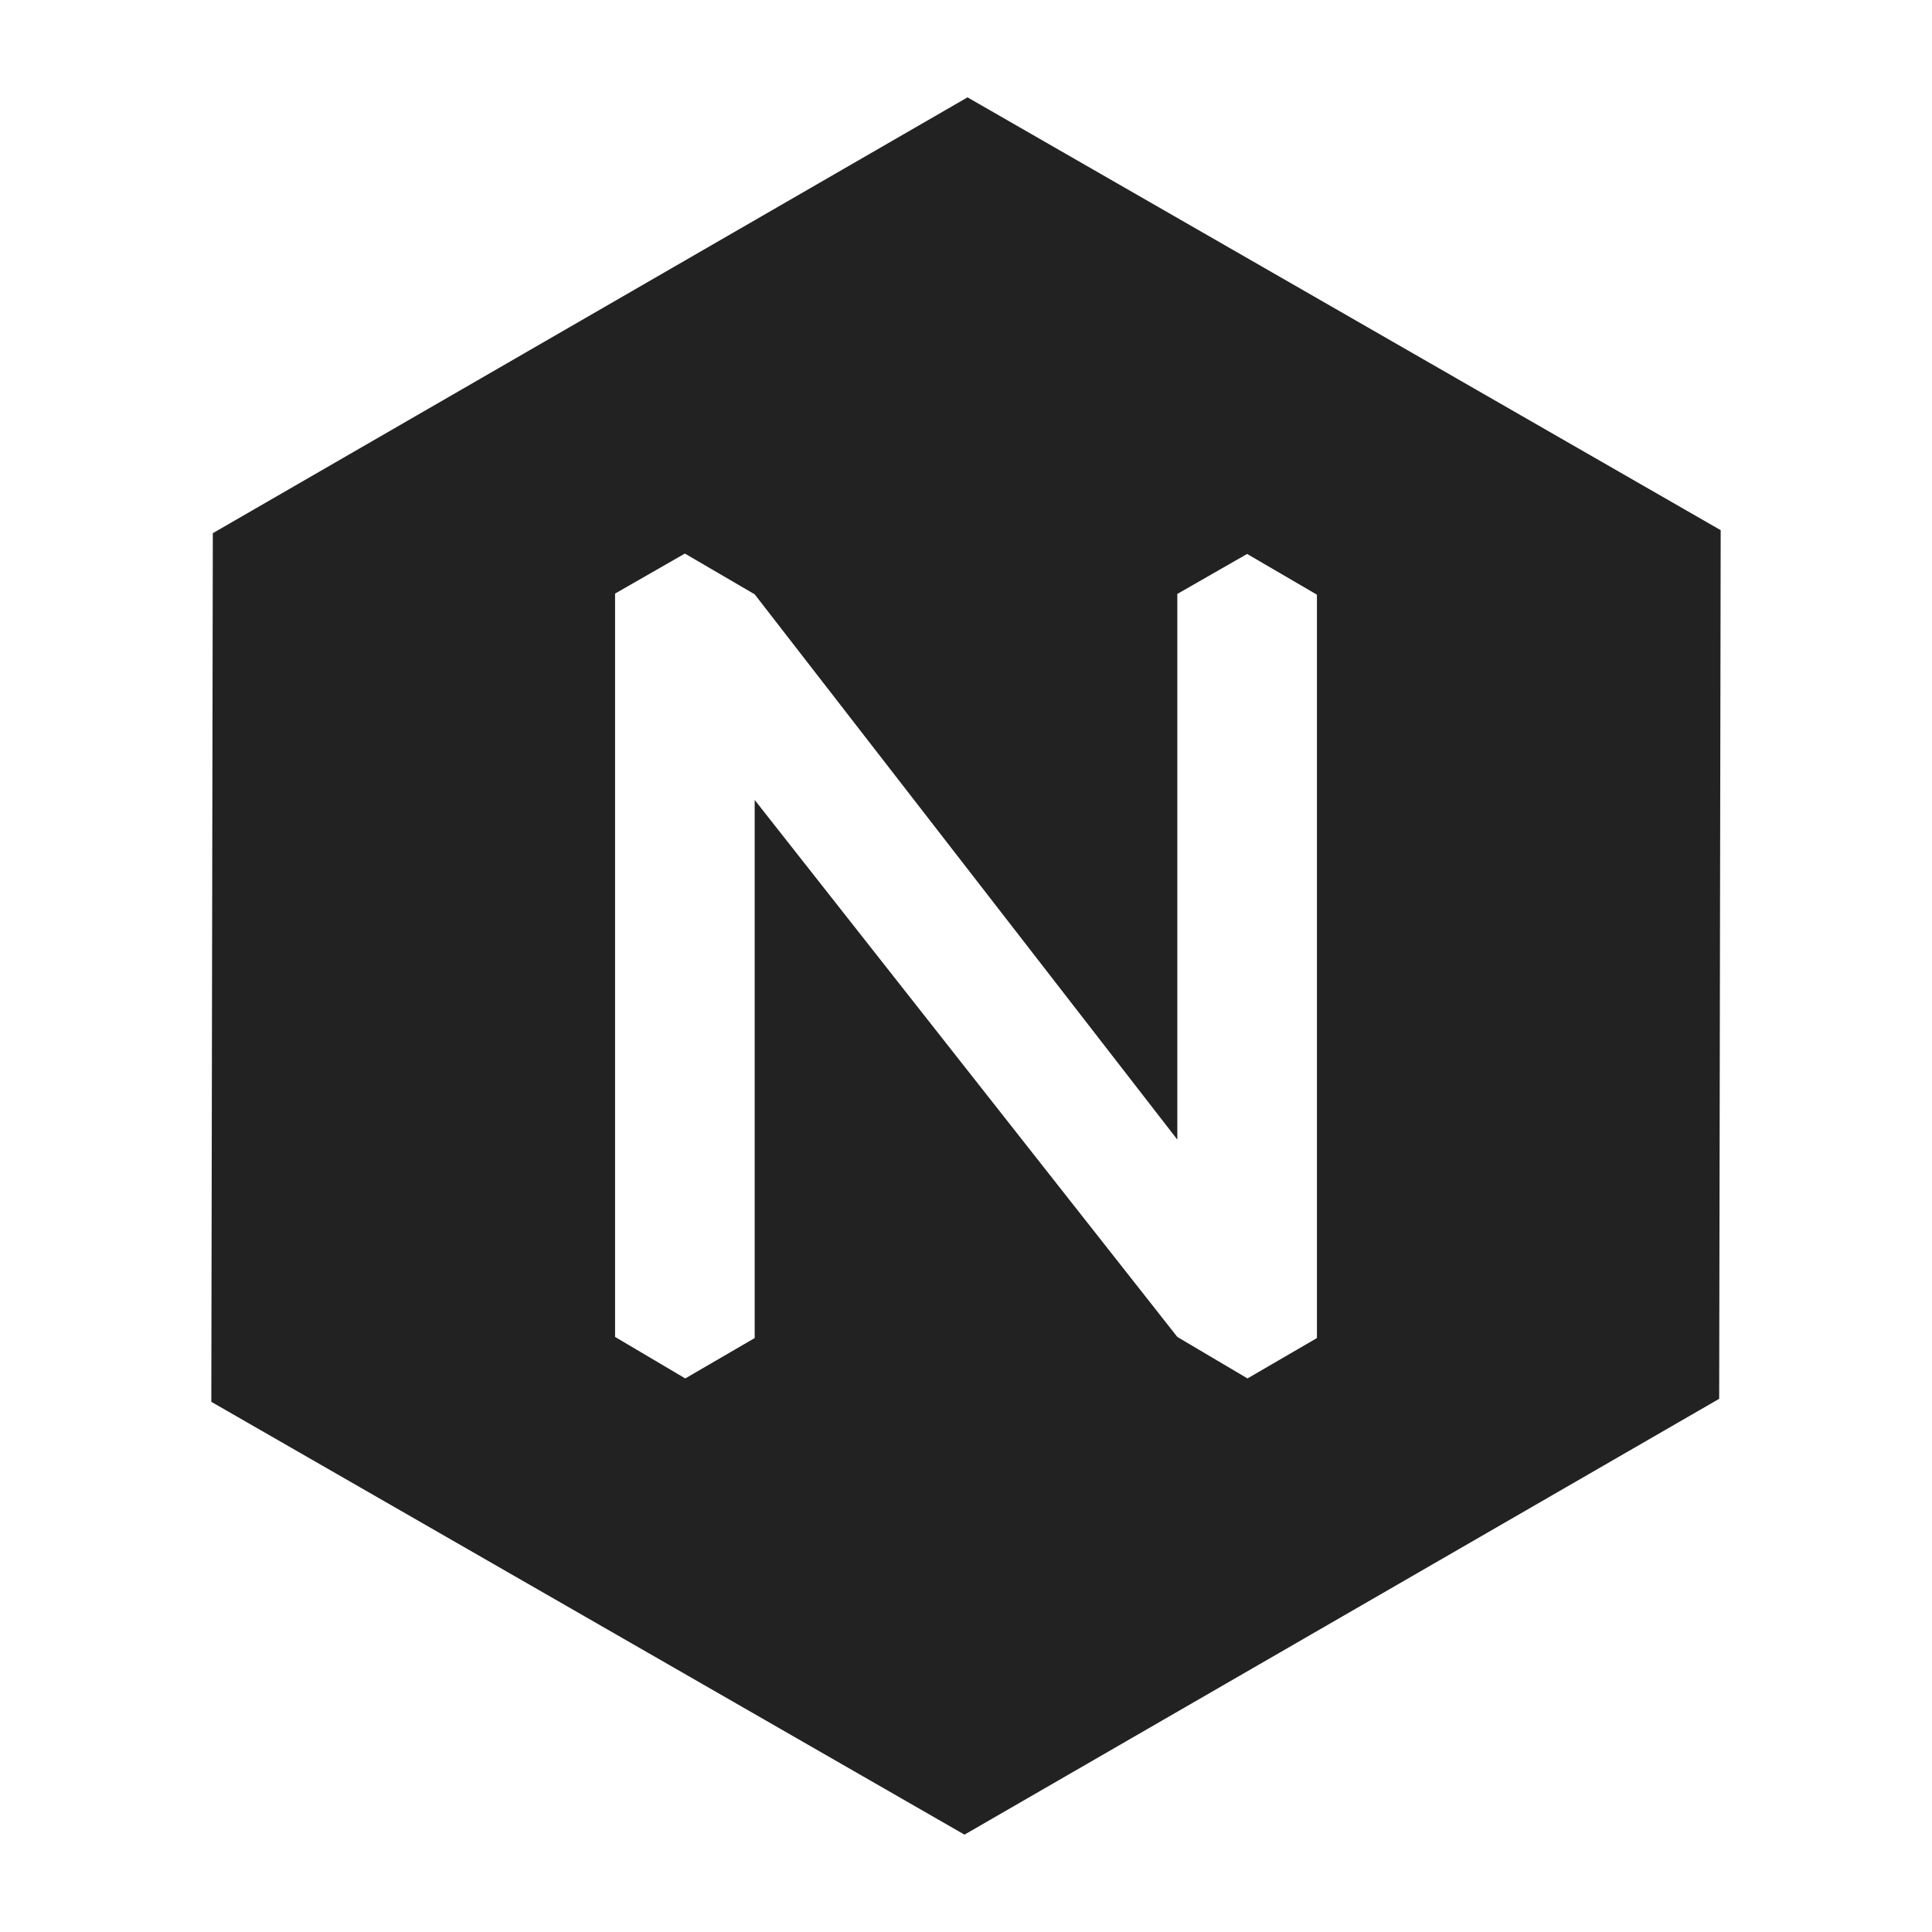
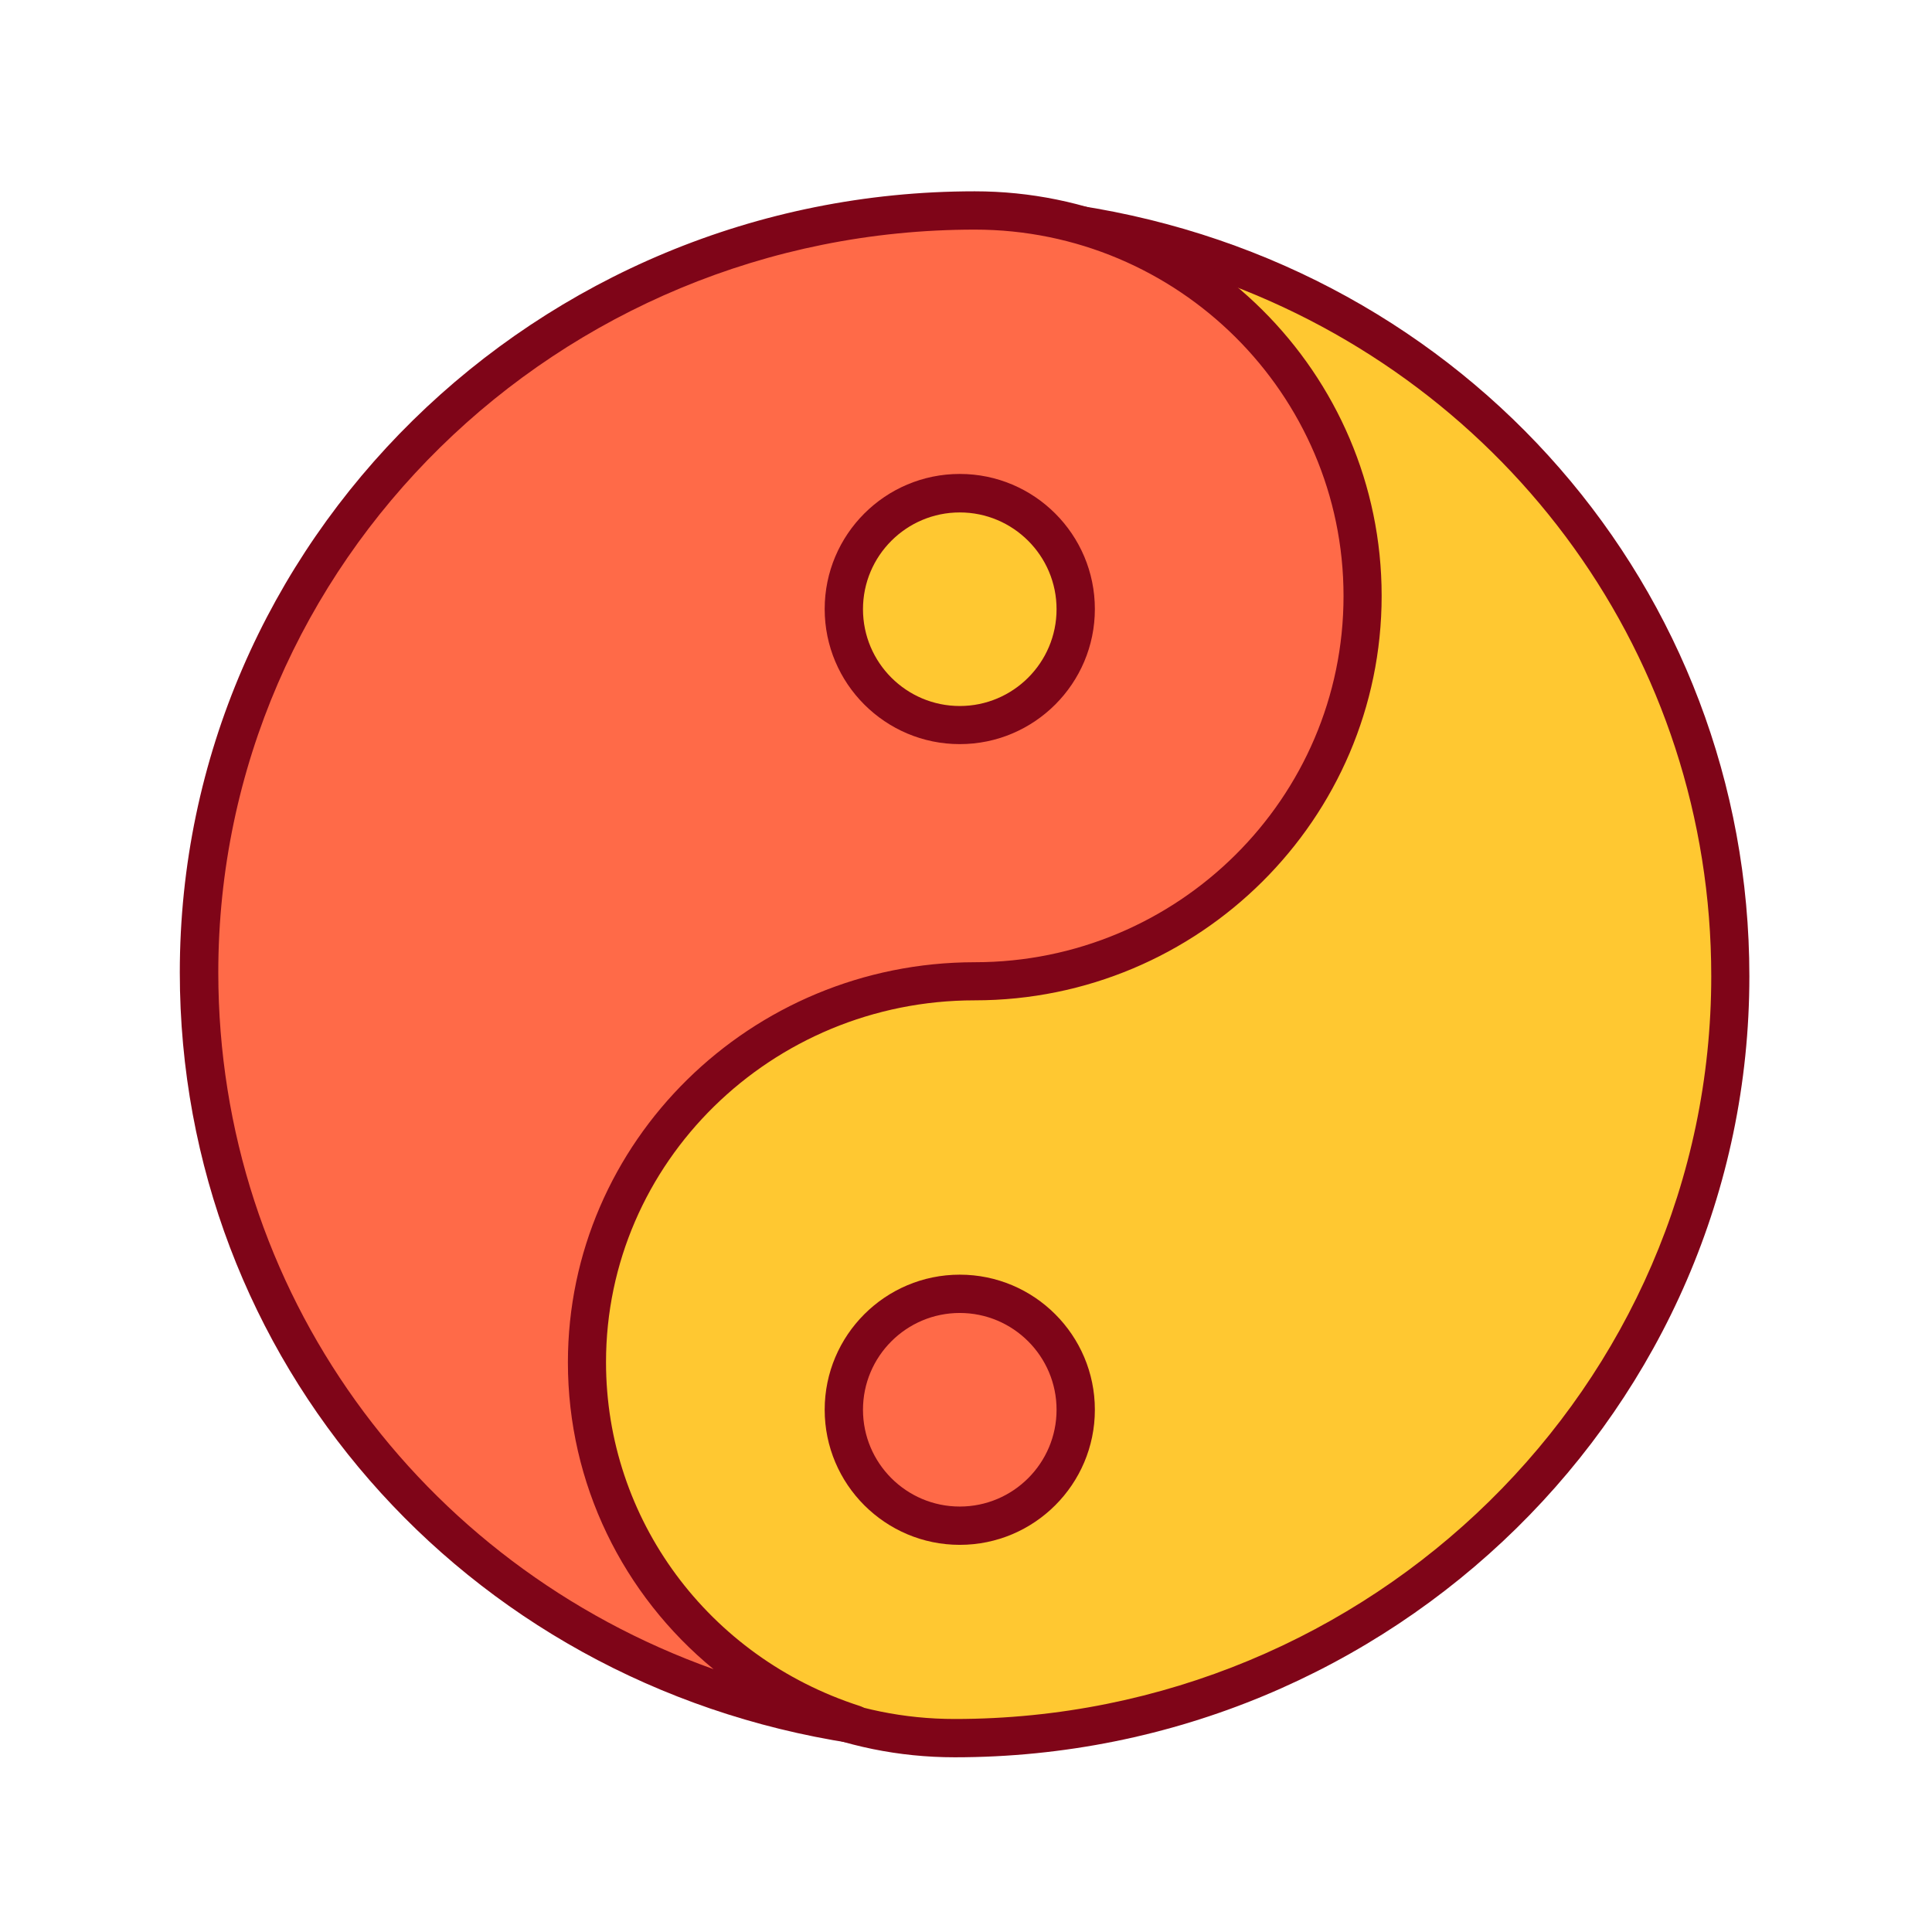
- <svg xmlns="http://www.w3.org/2000/svg" id="NexT" width="512" height="512" x="0" y="0" enable-background="new 0 0 512 512" version="1.1" viewBox="0 0 512 512" xml:space="preserve">
-   <path style="fill:#222;fill-opacity:1" id="path3384" d="M 256.4,25.8 56.4,141.3 56,371.5 255.6,486.2 455.6,370.7 456,140.5 Z m 92.6,328.8 -18.4,10.7 -18.6,-11 0,0 -112,-142.3 0,142.6 -18.4,10.7 -18.6,-11 0,-197 18.5,-10.6 18.5,10.8 0,0 112,144.5 0,-144.6 18.5,-10.6 18.5,10.8 z" />
+ <svg xmlns="http://www.w3.org/2000/svg" t="1659359753050" class="icon" viewBox="0 0 1024 1024" version="1.1" p-id="1789" width="64" height="64">
+   <defs>
+     <style type="text/css">@font-face { font-family: feedback-iconfont; src: url("//at.alicdn.com/t/font_1031158_u69w8yhxdu.woff2?t=1630033759944") format("woff2"), url("//at.alicdn.com/t/font_1031158_u69w8yhxdu.woff?t=1630033759944") format("woff"), url("//at.alicdn.com/t/font_1031158_u69w8yhxdu.ttf?t=1630033759944") format("truetype"); }
+ </style>
+   </defs>
+   <path d="M570 119c82.2 26.4 141.6 102.3 141.6 191.8 0 111.5-92 201.9-205.6 201.9S300.4 604.2 300.4 717c0 112.8 92 204.3 205.6 204.3 227.1 0 411.2-180.8 411.2-403.8 0-201.7-150.6-368.3-347.2-398.5z" fill="#FFC831" p-id="1790" />
+   <path d="M506 931.4c-119 0-215.7-96.2-215.7-214.4S387 502.5 506 502.5c107.8 0 195.4-86 195.4-191.8 0-83.1-54.1-156.3-134.6-182.1-5-1.6-8-6.8-6.8-12 1.2-5.1 6.2-8.5 11.4-7.7 206.2 31.7 355.8 203.5 355.8 408.5 0.1 228.3-188.9 414-421.2 414z m138.6-783.2c48 39.4 77.2 98.3 77.2 162.6 0 116.9-96.8 212.1-215.7 212.1-107.8 0-195.4 87.1-195.4 194.1S398.2 911.1 506 911.1c221.1 0 401-176.6 401-393.7 0-168.6-106.6-313.7-262.4-369.2z" fill="#7F0518" p-id="1791" />
+   <path d="M452.7 913.8C370.5 887.4 311.1 811.6 311.1 722c0-111.5 92-201.9 205.6-201.9s205.6-91.5 205.6-204.3c0-112.8-92-204.3-205.6-204.3-227.1 0-411.2 180.8-411.2 403.8 0 201.7 150.5 368.3 347.2 398.5z" fill="#FF6A48" p-id="1792" />
+   <path d="M452.6 924c-0.5 0-1 0-1.5-0.1C245 892.1 95.3 720.3 95.3 515.4c0-228.3 189-414 421.3-414 119 0 215.7 96.2 215.7 214.4s-96.8 214.4-215.7 214.4c-107.8 0-195.4 86-195.4 191.8 0 83.1 54.1 156.3 134.5 182.2 5 1.6 8 6.8 6.8 12-1.1 4.6-5.2 7.8-9.9 7.8z m64.1-802.3c-221.1 0-401 176.6-401 393.7 0 168.7 106.6 313.7 262.5 369.3-48-39.4-77.2-98.3-77.2-162.6C301 605.2 397.8 510 516.7 510c107.8 0 195.4-87.1 195.4-194.1s-87.7-194.2-195.4-194.2z" fill="#7F0518" p-id="1793" />
+   <path d="M508.7 322.8m-61.4 0a61.4 61.4 0 1 0 122.8 0 61.4 61.4 0 1 0-122.8 0Z" fill="#FFC831" p-id="1794" />
+   <path d="M508.7 394.4c-39.5 0-71.6-32.1-71.6-71.6s32.1-71.6 71.6-71.6 71.6 32.1 71.6 71.6-32.1 71.6-71.6 71.6z m0-122.8c-28.3 0-51.3 23-51.3 51.3 0 28.3 23 51.3 51.3 51.3s51.3-23 51.3-51.3c0-28.3-23-51.3-51.3-51.3z" fill="#7F0518" p-id="1795" />
+   <path d="M508.7 747.2m-61.4 0a61.4 61.4 0 1 0 122.8 0 61.4 61.4 0 1 0-122.8 0Z" fill="#FF6A48" p-id="1796" />
+   <path d="M508.7 818.8c-39.5 0-71.6-32.1-71.6-71.6s32.1-71.6 71.6-71.6 71.6 32.1 71.6 71.6-32.1 71.6-71.6 71.6z m0-122.9c-28.3 0-51.3 23-51.3 51.3 0 28.3 23 51.3 51.3 51.3s51.3-23 51.3-51.3c0-28.3-23-51.3-51.3-51.3z" fill="#7F0518" p-id="1797" />
</svg>
